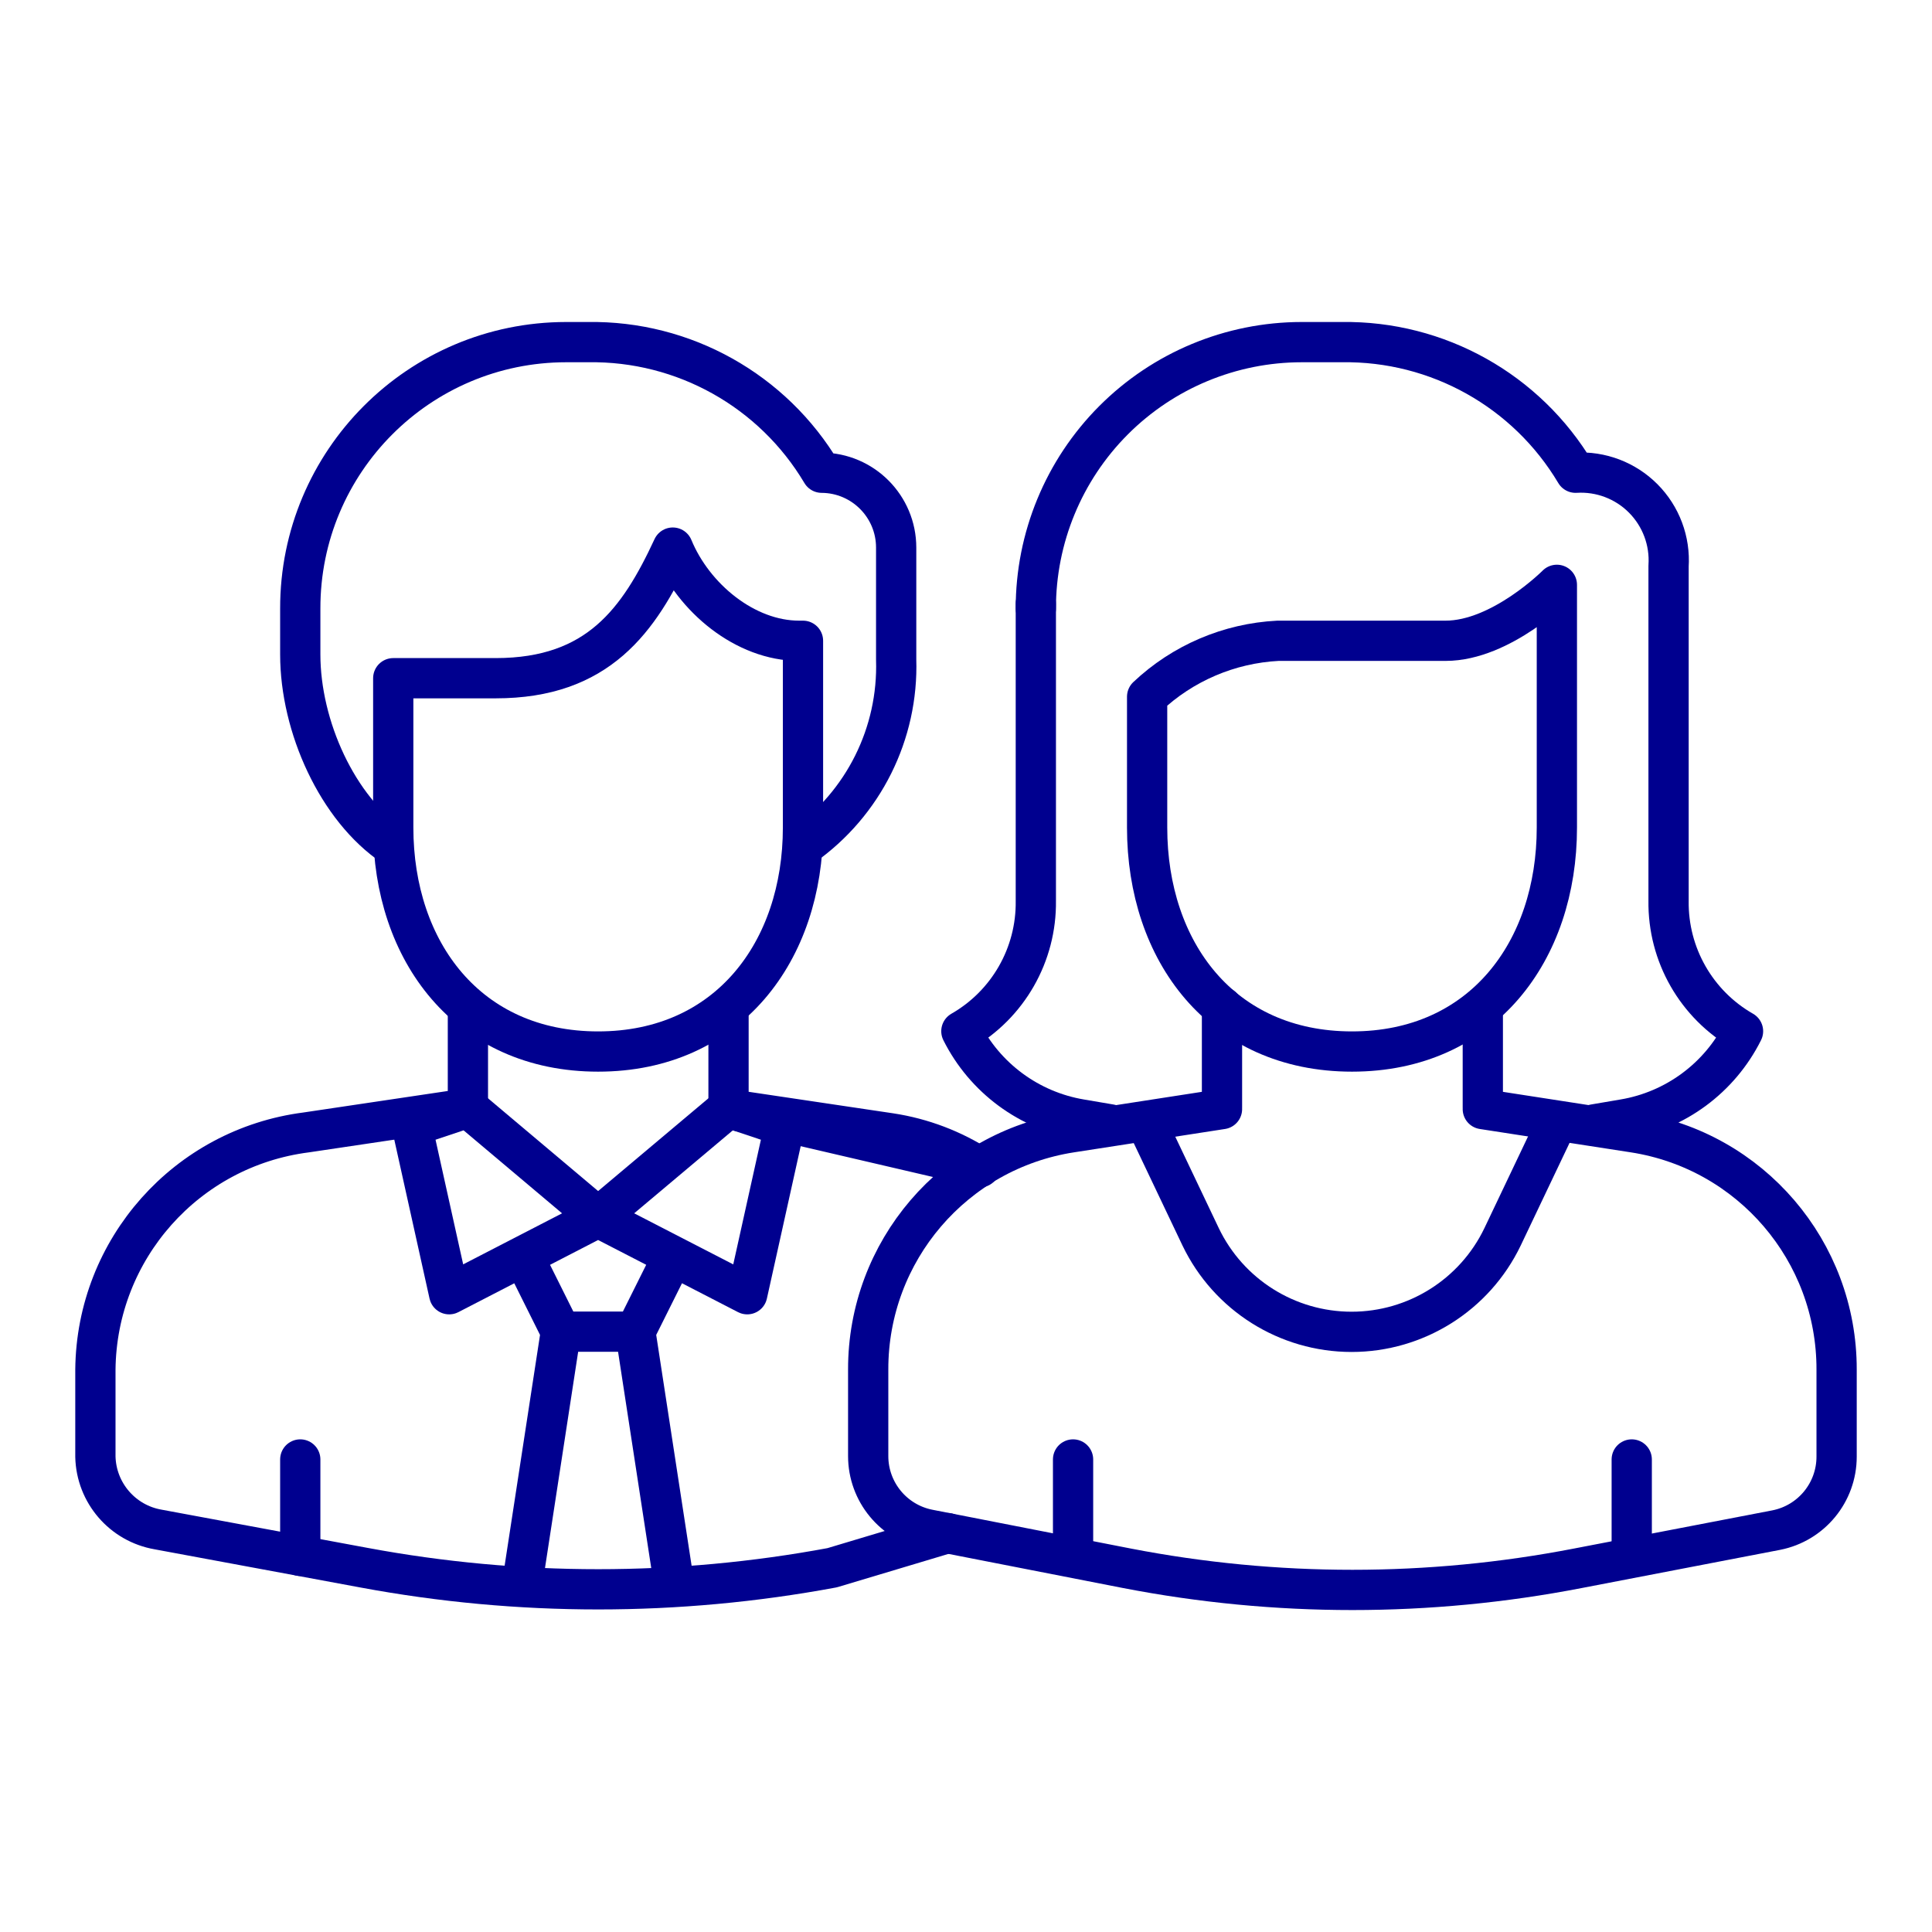
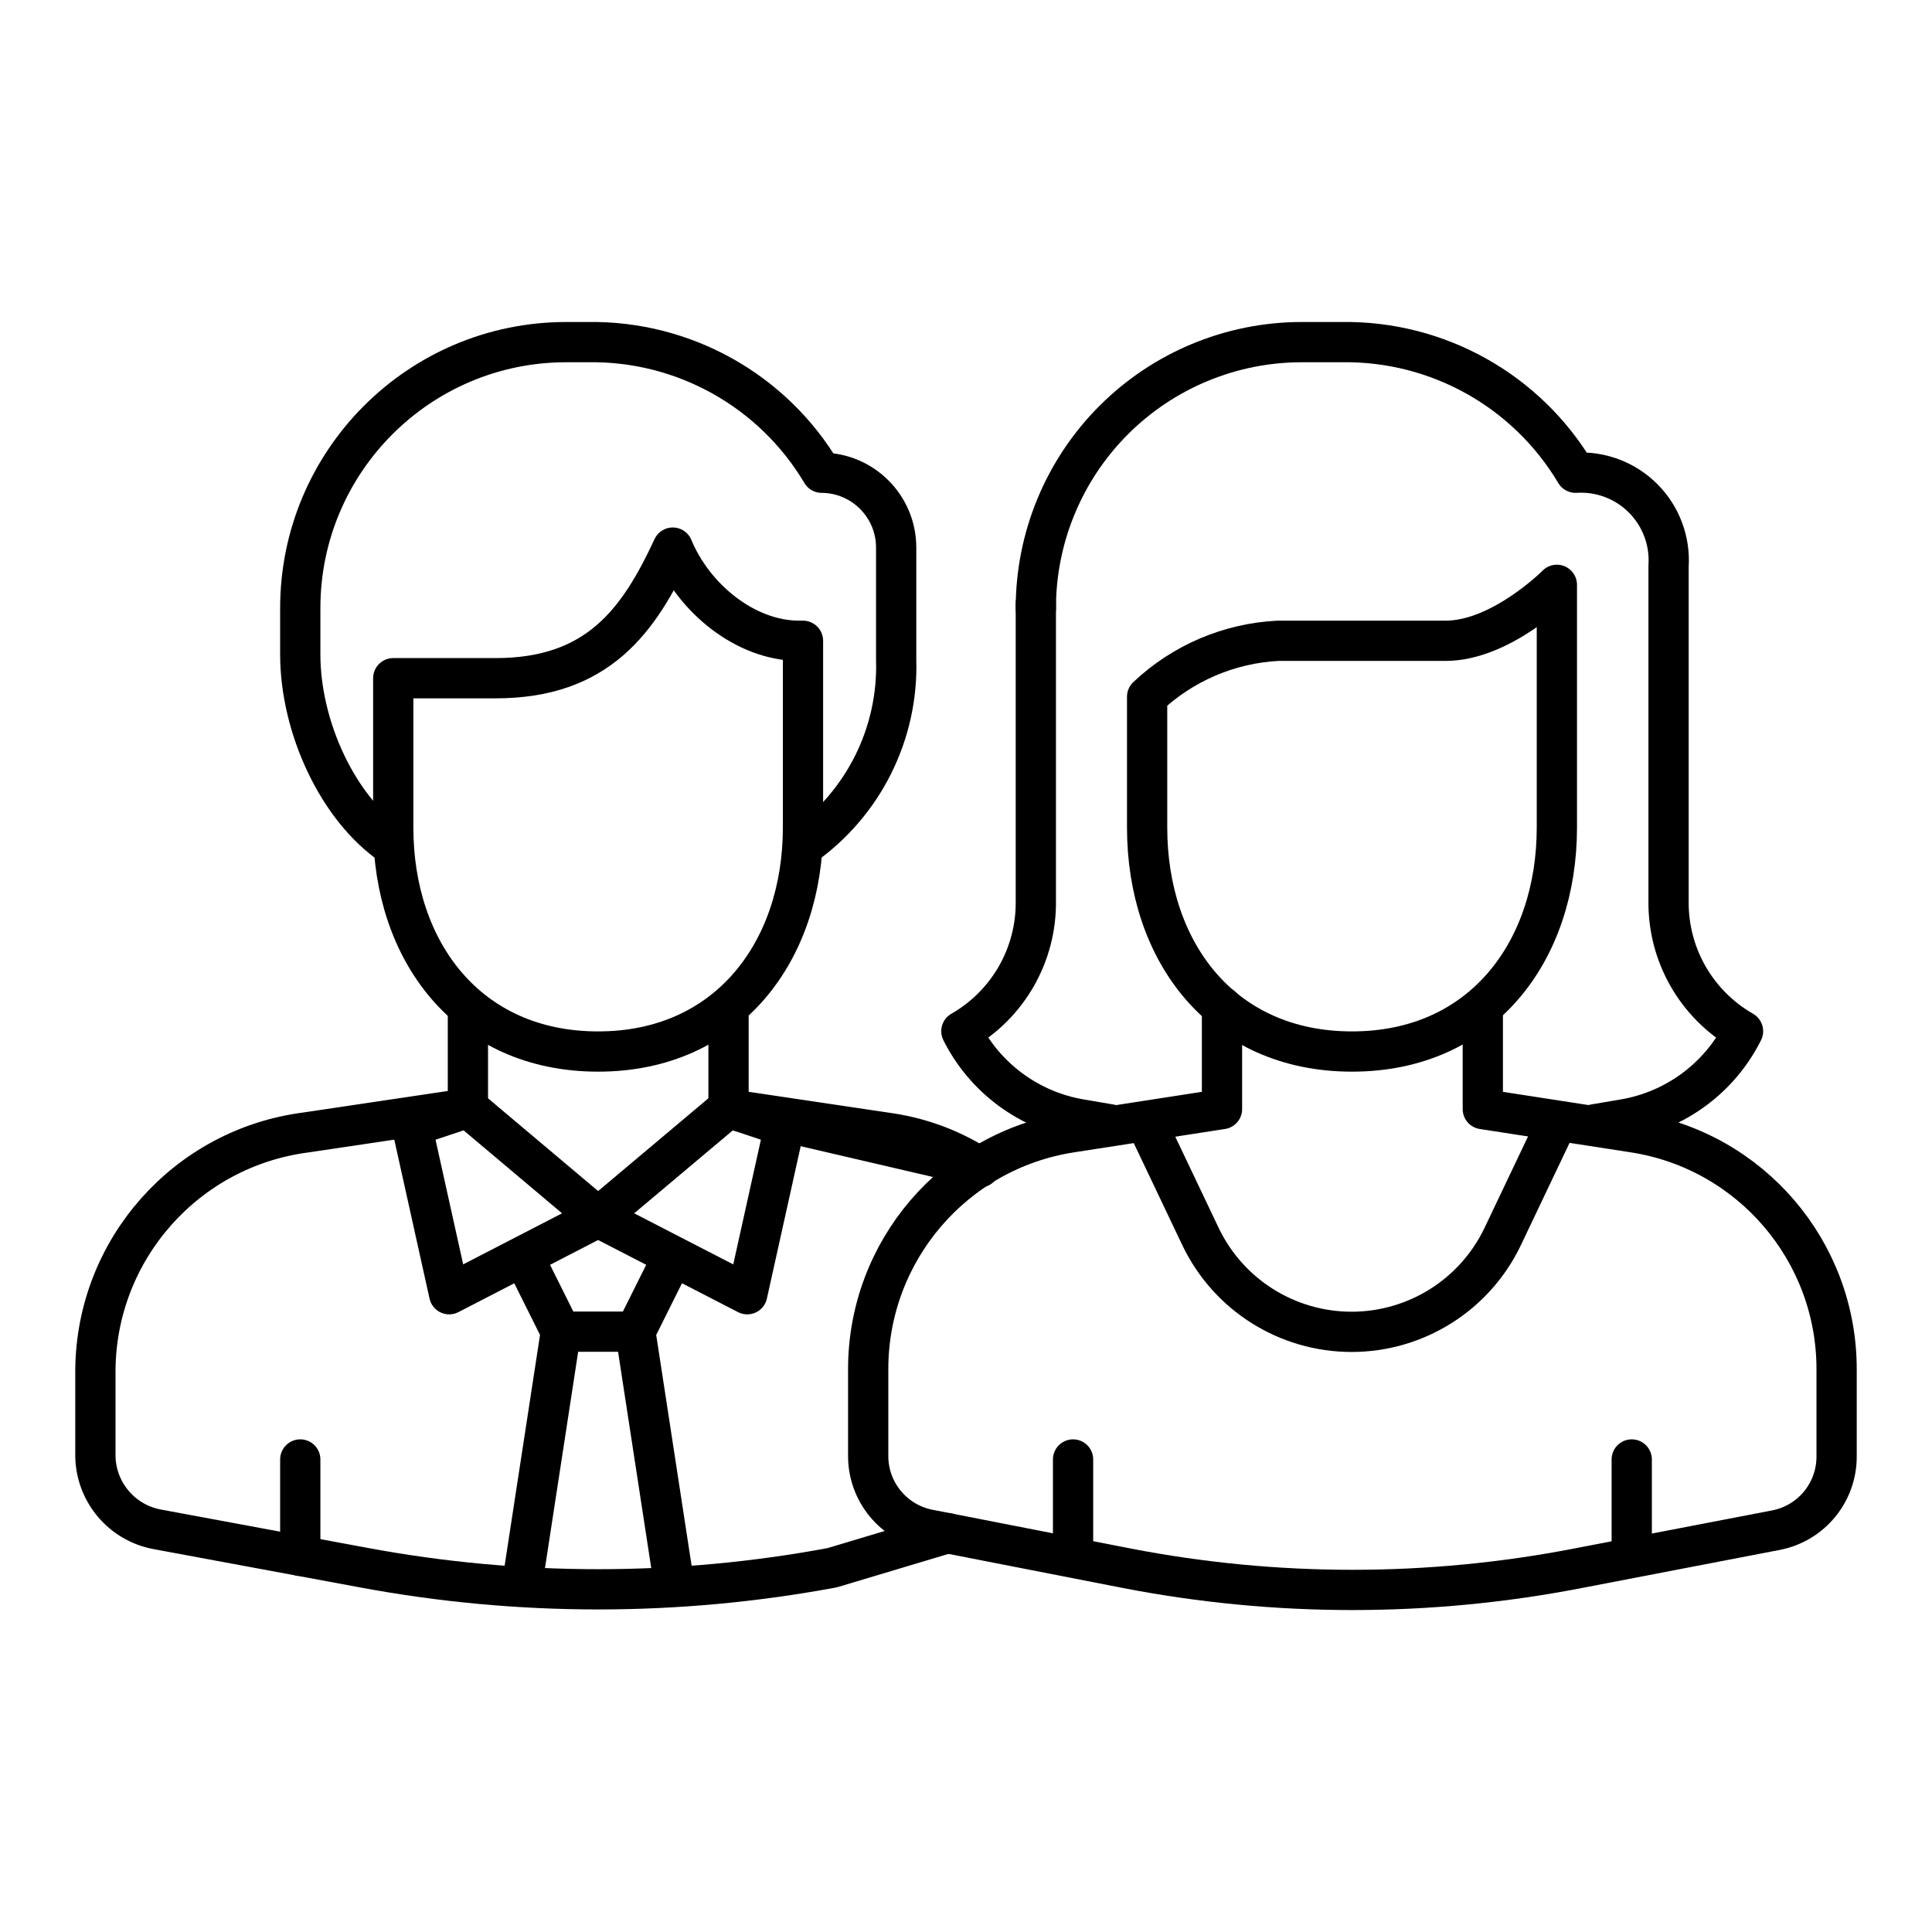
<svg xmlns="http://www.w3.org/2000/svg" width="96" height="96" viewBox="0 0 96 96" fill="none">
-   <path d="M39.71 31.84c-2.68 0-5.25-2.13-6.28-4.63-1.68 3.62-3.71 6.49-8.8 6.49h-5.09v7.42c0 6.15 3.71 11.13 10.18 11.13s10.18-5 10.18-11.13v-9.28h-.19z" stroke="#00008F" stroke-width="2" stroke-linecap="round" stroke-linejoin="round" />
-   <path d="M39.9 42.05a10.93 10.93 0 004.63-9.28v-5.56a3.72 3.72 0 00-3.7-3.72A13.27 13.27 0 0029.22 17h-1.09a13.22 13.22 0 00-13.21 13.24v2.28c0 3.58 1.85 7.67 4.62 9.53m3.71 8.35v4.64M36.2 50.4v4.64m-13.2.07l-7.79 1.16A12 12 0 004.74 68.05v4.33A3.76 3.76 0 007.86 76l10.24 1.9a63.543 63.543 0 0023.25 0l5.74-1.72M48.69 58a11.319 11.319 0 00-4.45-1.69l-7.79-1.16L48.69 58z" stroke="#00008F" stroke-width="2" stroke-linecap="round" stroke-linejoin="round" />
-   <path d="M29.72 60.49l6.48-5.45 2.78.93-1.85 8.34-7.41-3.82zm0 0l-7.4 3.82-1.85-8.34 2.78-.93 6.47 5.45zm-3.7 1.97l1.85 3.71m0 0l-1.85 12.06m1.85-12.06h3.7m1.85-3.71l-1.85 3.71m0 0l1.85 12.06m-18.5-5.71v4.79m56.91-45.47H63.5a10.23 10.23 0 00-6.5 2.78v6.5c0 6.15 3.7 11.13 10.18 11.13 6.48 0 10.18-5 10.18-11.13V29.06s-2.76 2.78-5.53 2.78z" stroke="#00008F" stroke-width="2" stroke-linecap="round" stroke-linejoin="round" />
-   <path d="M51.47 30.24A13.218 13.218 0 0164.68 17h2a13.292 13.292 0 0111.61 6.49 4.36 4.36 0 014.62 4.64v16.63a7.349 7.349 0 003.7 6.48 8.13 8.13 0 01-5.93 4.38l-1.47.25m-18.49-5.84v5.01m12.96-5.01v5.01m0 .07l7.5 1.16a11.9 11.9 0 0110.08 11.78v4.33a3.72 3.72 0 01-3 3.65l-9.87 1.9a58.908 58.908 0 01-22.38 0L46.14 76a3.72 3.72 0 01-3-3.65v-4.3a11.9 11.9 0 0110.08-11.78l7.5-1.16" stroke="#00008F" stroke-width="2" stroke-linecap="round" stroke-linejoin="round" />
-   <path d="M57 55.87l2.66 5.59a8.32 8.32 0 0015 0l2.66-5.59m-24 16.65v4.79m27.76-4.79v4.79M55.17 55.87l-1.47-.25a8.141 8.141 0 01-5.93-4.38 7.35 7.35 0 003.7-6.48V30" stroke="#00008F" stroke-width="2" stroke-linecap="round" stroke-linejoin="round" />
+   <path d="M39.71 31.84c-2.68 0-5.25-2.13-6.28-4.63-1.68 3.62-3.71 6.49-8.8 6.49h-5.09v7.42c0 6.15 3.71 11.13 10.18 11.13s10.18-5 10.18-11.13v-9.28h-.19z" stroke="currentColor" stroke-width="2" stroke-linecap="round" stroke-linejoin="round" />
+   <path d="M39.9 42.05a10.93 10.93 0 004.63-9.28v-5.56a3.72 3.72 0 00-3.7-3.72A13.27 13.27 0 0029.22 17h-1.09a13.22 13.22 0 00-13.21 13.24v2.28c0 3.58 1.85 7.67 4.62 9.53m3.71 8.35v4.64M36.2 50.4v4.64m-13.2.07l-7.79 1.16A12 12 0 004.74 68.05v4.33A3.76 3.76 0 007.86 76l10.24 1.9a63.543 63.543 0 0023.25 0l5.74-1.72M48.69 58a11.319 11.319 0 00-4.45-1.69l-7.79-1.16L48.69 58z" stroke="currentColor" stroke-width="2" stroke-linecap="round" stroke-linejoin="round" />
+   <path d="M29.72 60.49l6.48-5.45 2.78.93-1.85 8.34-7.41-3.82zm0 0l-7.4 3.82-1.85-8.34 2.78-.93 6.47 5.45zm-3.7 1.97l1.85 3.71m0 0l-1.85 12.06m1.85-12.06h3.7m1.85-3.71l-1.85 3.71m0 0l1.85 12.06m-18.5-5.71v4.79m56.91-45.47H63.5a10.23 10.23 0 00-6.5 2.78v6.5c0 6.15 3.7 11.13 10.18 11.13 6.48 0 10.18-5 10.18-11.13V29.06s-2.76 2.78-5.53 2.78z" stroke="currentColor" stroke-width="2" stroke-linecap="round" stroke-linejoin="round" />
+   <path d="M51.47 30.24A13.218 13.218 0 0164.68 17h2a13.292 13.292 0 0111.61 6.49 4.36 4.36 0 014.62 4.64v16.63a7.349 7.349 0 003.7 6.48 8.13 8.13 0 01-5.93 4.38l-1.47.25m-18.49-5.84v5.01m12.96-5.01v5.01m0 .07l7.5 1.16a11.9 11.9 0 0110.08 11.78v4.33a3.72 3.72 0 01-3 3.65l-9.87 1.9a58.908 58.908 0 01-22.38 0L46.14 76a3.72 3.72 0 01-3-3.65v-4.3a11.9 11.9 0 0110.08-11.78l7.5-1.16" stroke="currentColor" stroke-width="2" stroke-linecap="round" stroke-linejoin="round" />
+   <path d="M57 55.87l2.66 5.59a8.32 8.32 0 0015 0l2.66-5.59m-24 16.65v4.79m27.76-4.79v4.79M55.17 55.87l-1.47-.25a8.141 8.141 0 01-5.93-4.38 7.35 7.35 0 003.7-6.48V30" stroke="currentColor" stroke-width="2" stroke-linecap="round" stroke-linejoin="round" />
</svg>
